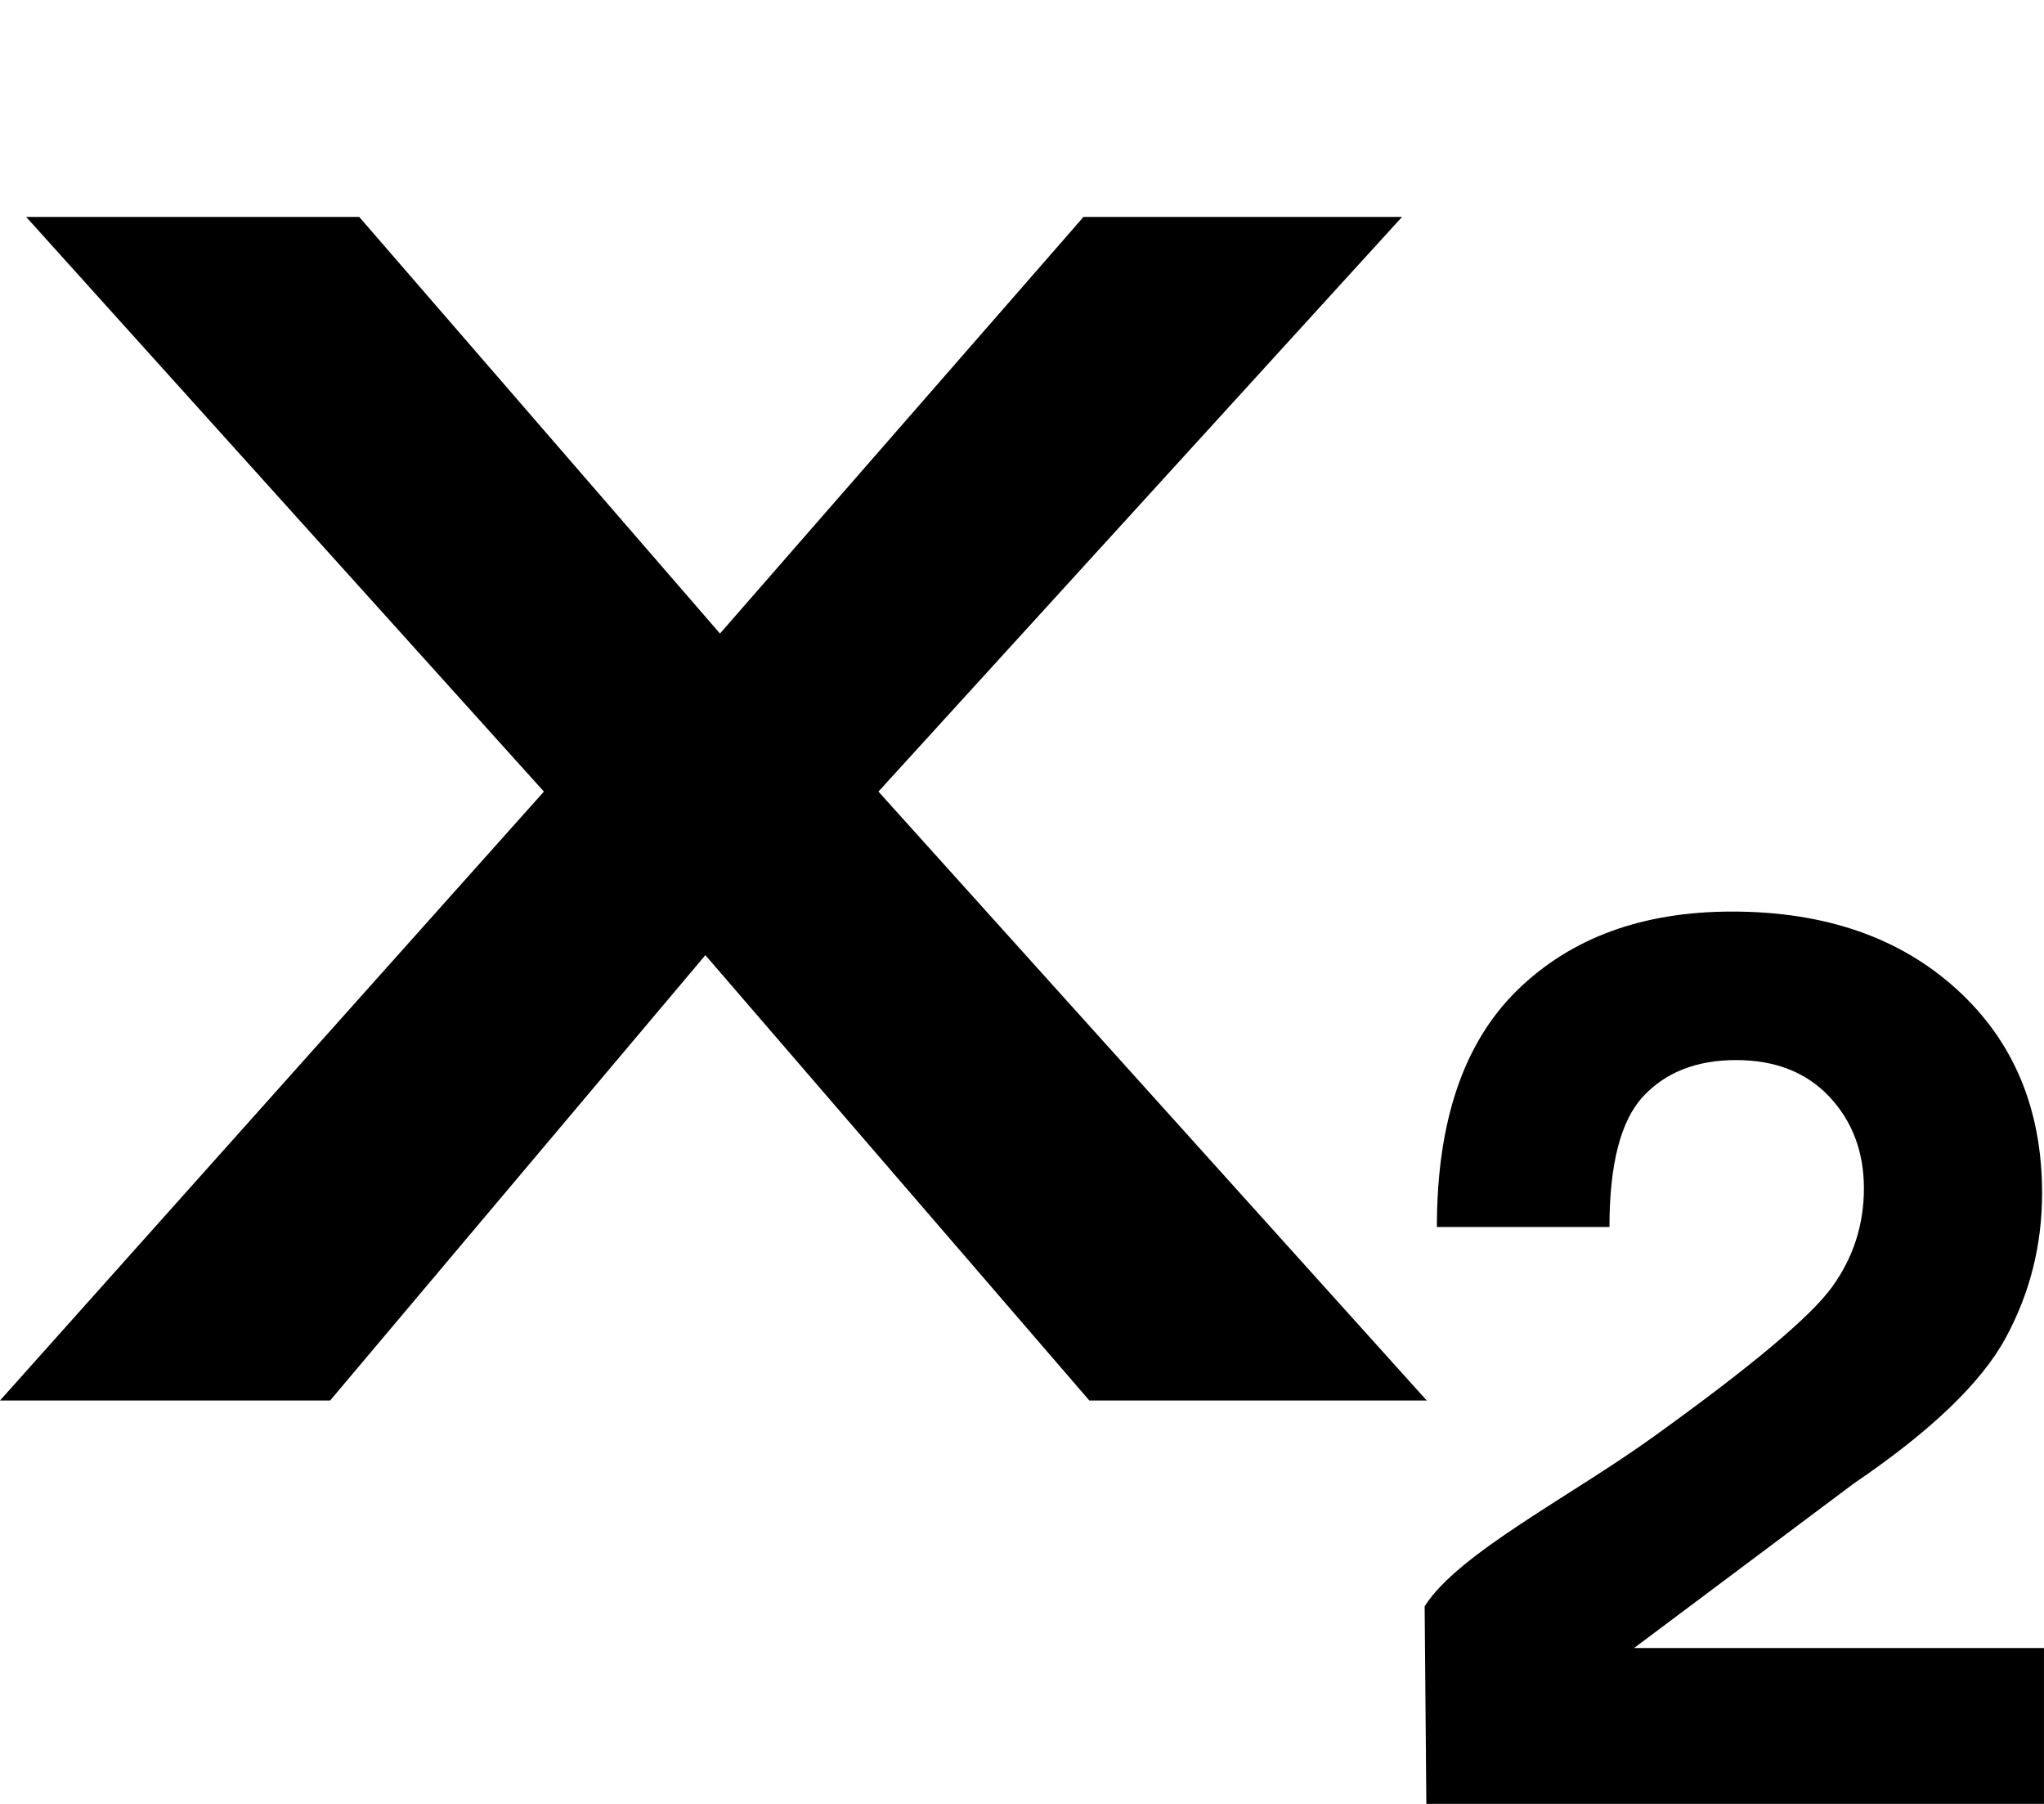
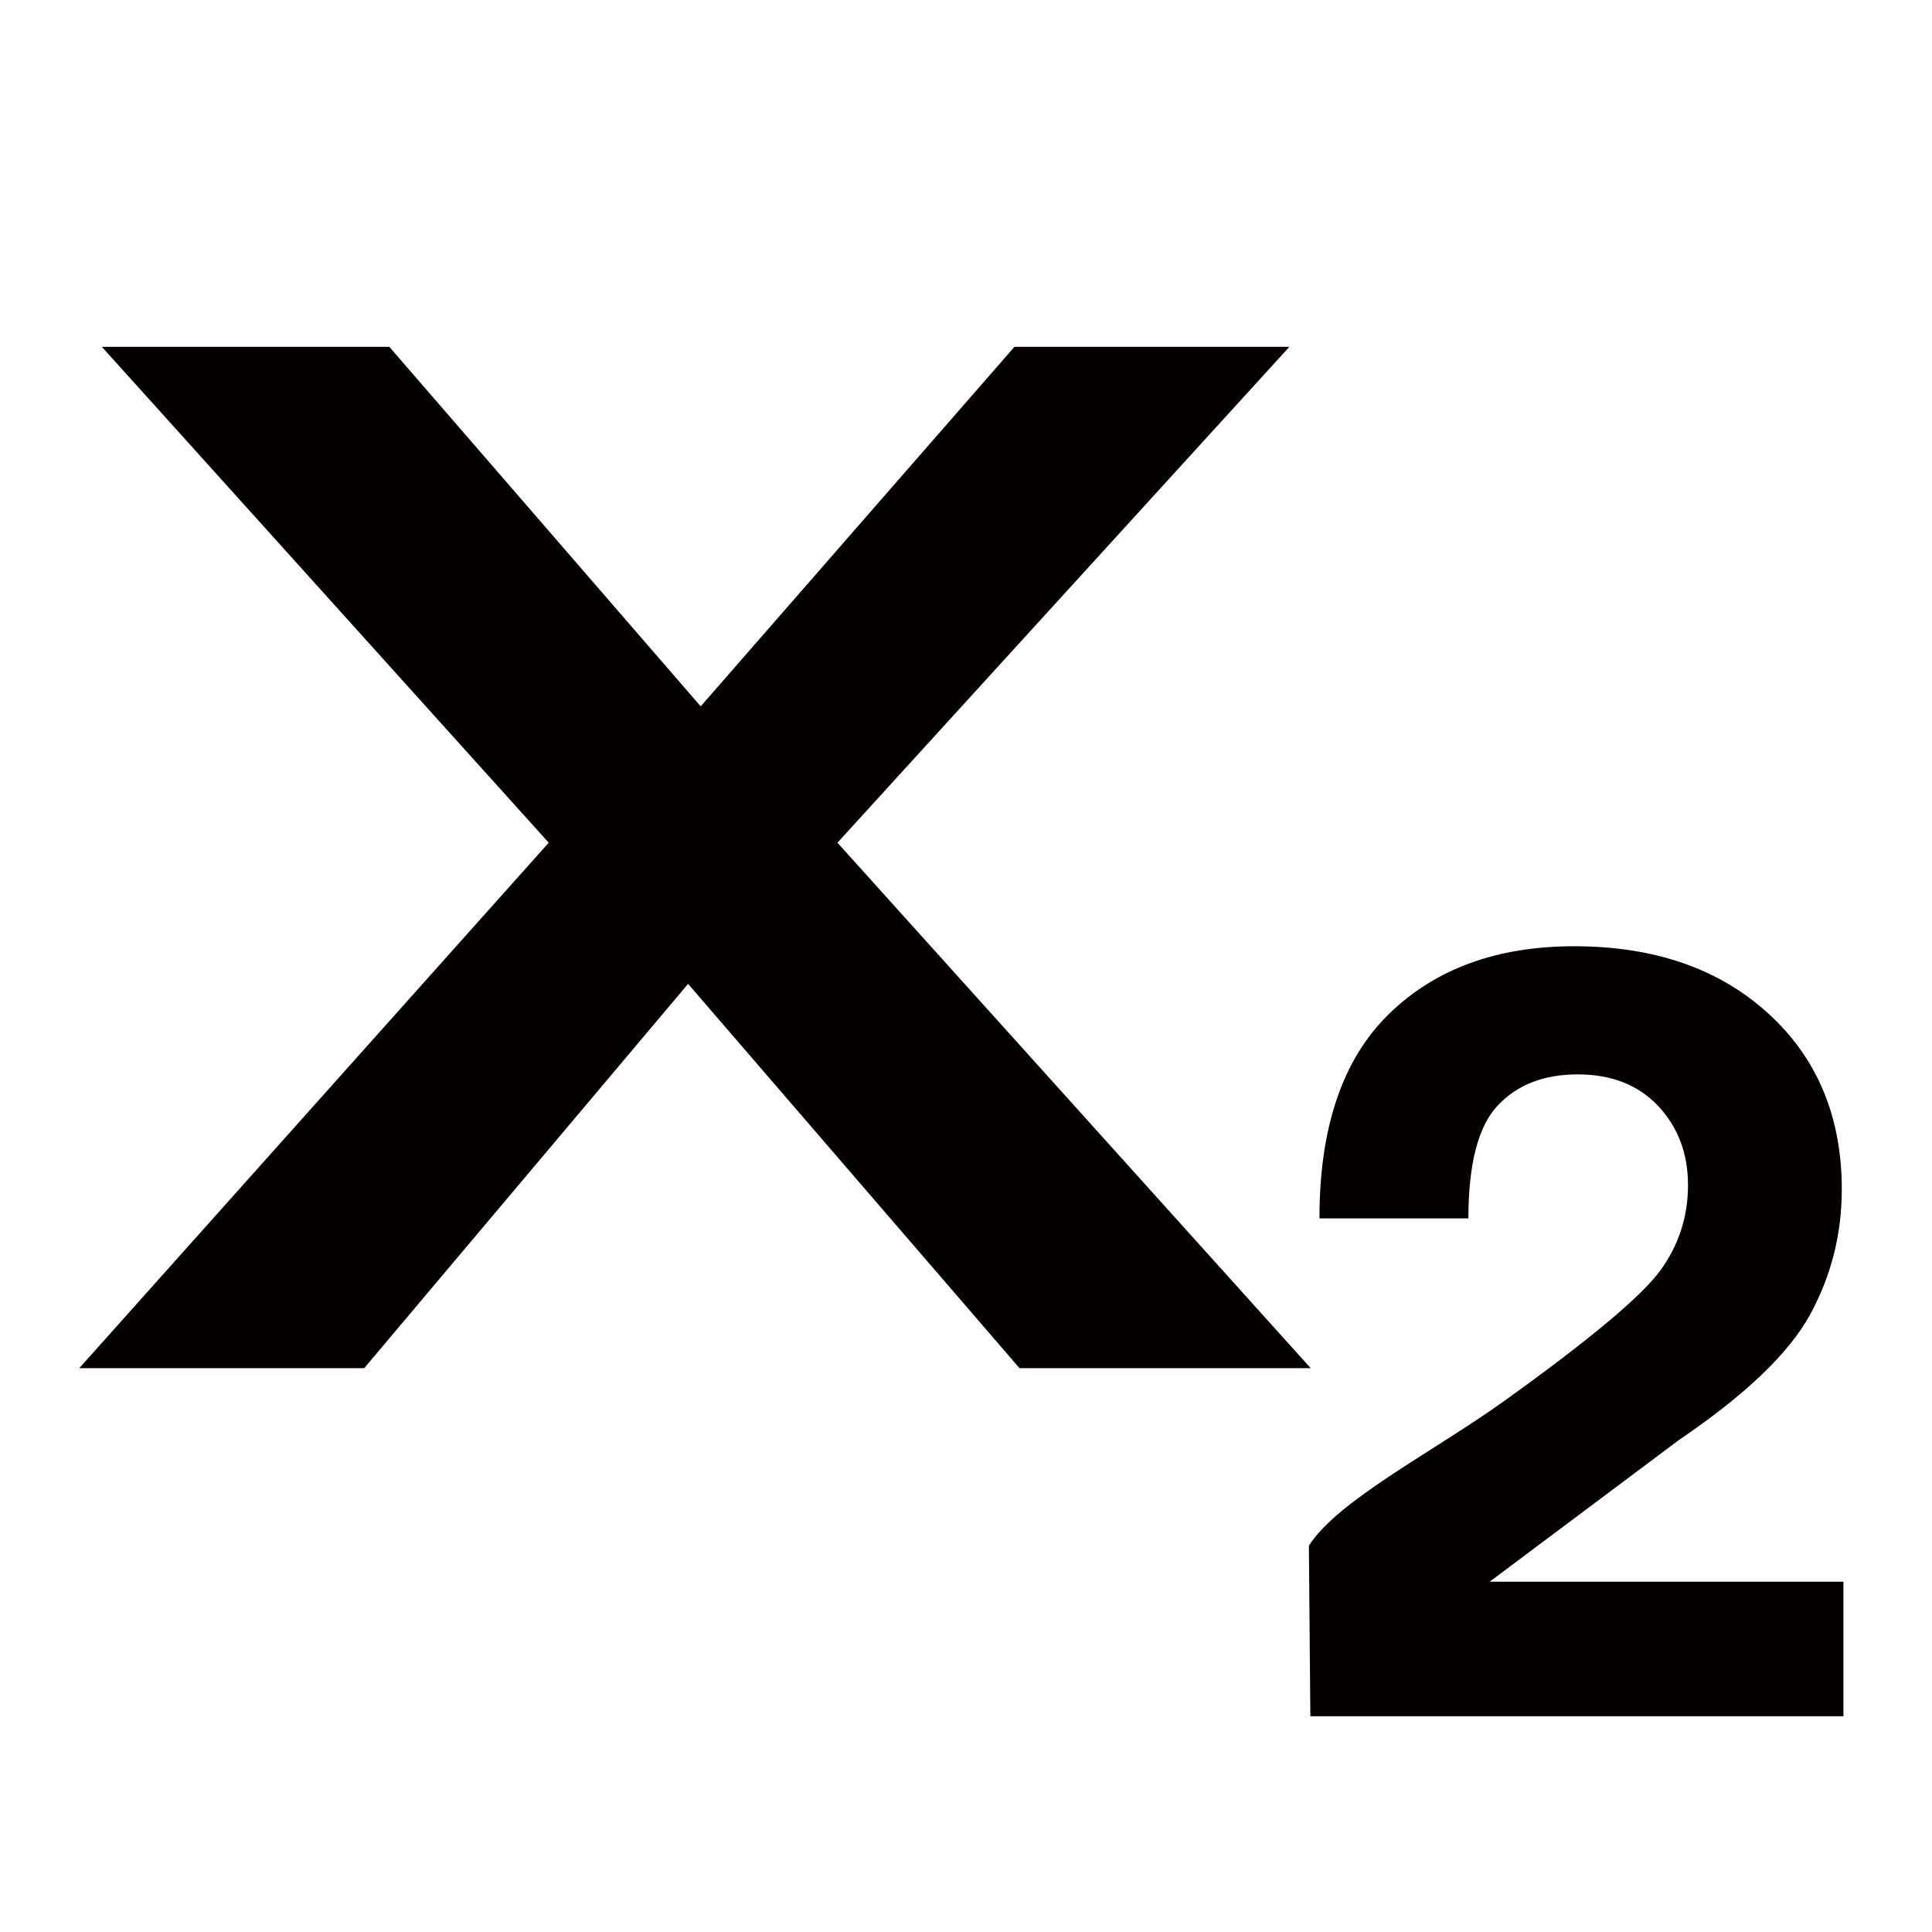
- <svg xmlns="http://www.w3.org/2000/svg" width="17" height="15" viewBox="0 1.68767e-7 17 15">
-   <g transform="matrix(0.034568, 0, 0, 0.034169, 0, 0)">
-     <path d="M343.273,340.824h-81.179l-92.379-108.377L79.429,340.824H0l130.864-148.187L6.295,52.792H86.43l86.797,101.388   l87.461-101.388h76.639L211.352,192.637L343.273,340.824z M393.154,401.06l52.86-40.034c18.542-12.731,30.724-24.559,36.563-35.464   c5.84-10.9,8.748-22.621,8.748-35.176c0-20.504-6.856-37.055-20.558-49.653c-13.701-12.602-31.723-18.896-54.048-18.896   c-21.521,0-38.751,6.372-51.636,19.112c-12.922,12.75-19.37,31.96-19.37,57.648h41.523c0-15.327,2.713-25.925,8.133-31.801   c5.426-5.875,12.862-8.818,22.331-8.818c9.463,0,16.94,2.99,22.484,8.961c5.509,5.97,8.27,13.394,8.27,22.26   c0,8.854-2.554,16.869-7.69,24.039c-5.13,7.17-19.381,19.263-42.776,36.286c-20.02,14.635-47.091,28.431-55.218,41.363   l0.407,48.103h148.603v-37.936h-98.627V401.06z" />
+ <svg xmlns="http://www.w3.org/2000/svg" version="1.1" id="图层_1" x="0px" y="0px" width="28.35px" height="28.35px" viewBox="0 0 28.35 28.35" enable-background="new 0 0 28.35 28.35" xml:space="preserve">
+   <g>
+     <g transform="matrix(0.034568, 0, 0, 0.034169, 0, 0)">
+       <path fill="#040000" d="M556.38,587.555H432.764L292.093,422.523L154.609,587.555H33.658l199.274-225.653L43.244,148.952H165.27    l132.171,154.39l133.182-154.39h116.703l-191.83,212.95L556.38,587.555z M632.337,679.28l80.493-60.962    c28.235-19.386,46.785-37.397,55.677-54.003c8.893-16.598,13.321-34.446,13.321-53.565c0-31.223-10.44-56.426-31.305-75.61    c-20.863-19.19-48.307-28.774-82.302-28.774c-32.771,0-59.008,9.703-78.629,29.103c-19.677,19.415-29.496,48.667-29.496,87.784    h63.23c0-23.339,4.131-39.478,12.385-48.425c8.262-8.946,19.586-13.428,34.005-13.428c14.41,0,25.796,4.553,34.238,13.645    c8.389,9.091,12.593,20.396,12.593,33.897c0,13.483-3.889,25.687-11.71,36.606c-7.812,10.918-29.513,29.333-65.138,55.255    c-30.486,22.286-71.708,43.294-84.084,62.986l0.62,73.249h226.287v-57.767H632.335v0.009H632.337z" />
+     </g>
  </g>
-   <g transform="matrix(0.034568, 0, 0, 0.034169, 0, 0)" />
-   <g transform="matrix(0.034568, 0, 0, 0.034169, 0, 0)" />
-   <g transform="matrix(0.034568, 0, 0, 0.034169, 0, 0)" />
-   <g transform="matrix(0.034568, 0, 0, 0.034169, 0, 0)" />
-   <g transform="matrix(0.034568, 0, 0, 0.034169, 0, 0)" />
-   <g transform="matrix(0.034568, 0, 0, 0.034169, 0, 0)" />
-   <g transform="matrix(0.034568, 0, 0, 0.034169, 0, 0)" />
-   <g transform="matrix(0.034568, 0, 0, 0.034169, 0, 0)" />
-   <g transform="matrix(0.034568, 0, 0, 0.034169, 0, 0)" />
-   <g transform="matrix(0.034568, 0, 0, 0.034169, 0, 0)" />
-   <g transform="matrix(0.034568, 0, 0, 0.034169, 0, 0)" />
-   <g transform="matrix(0.034568, 0, 0, 0.034169, 0, 0)" />
-   <g transform="matrix(0.034568, 0, 0, 0.034169, 0, 0)" />
-   <g transform="matrix(0.034568, 0, 0, 0.034169, 0, 0)" />
-   <g transform="matrix(0.034568, 0, 0, 0.034169, 0, 0)" />
</svg>
